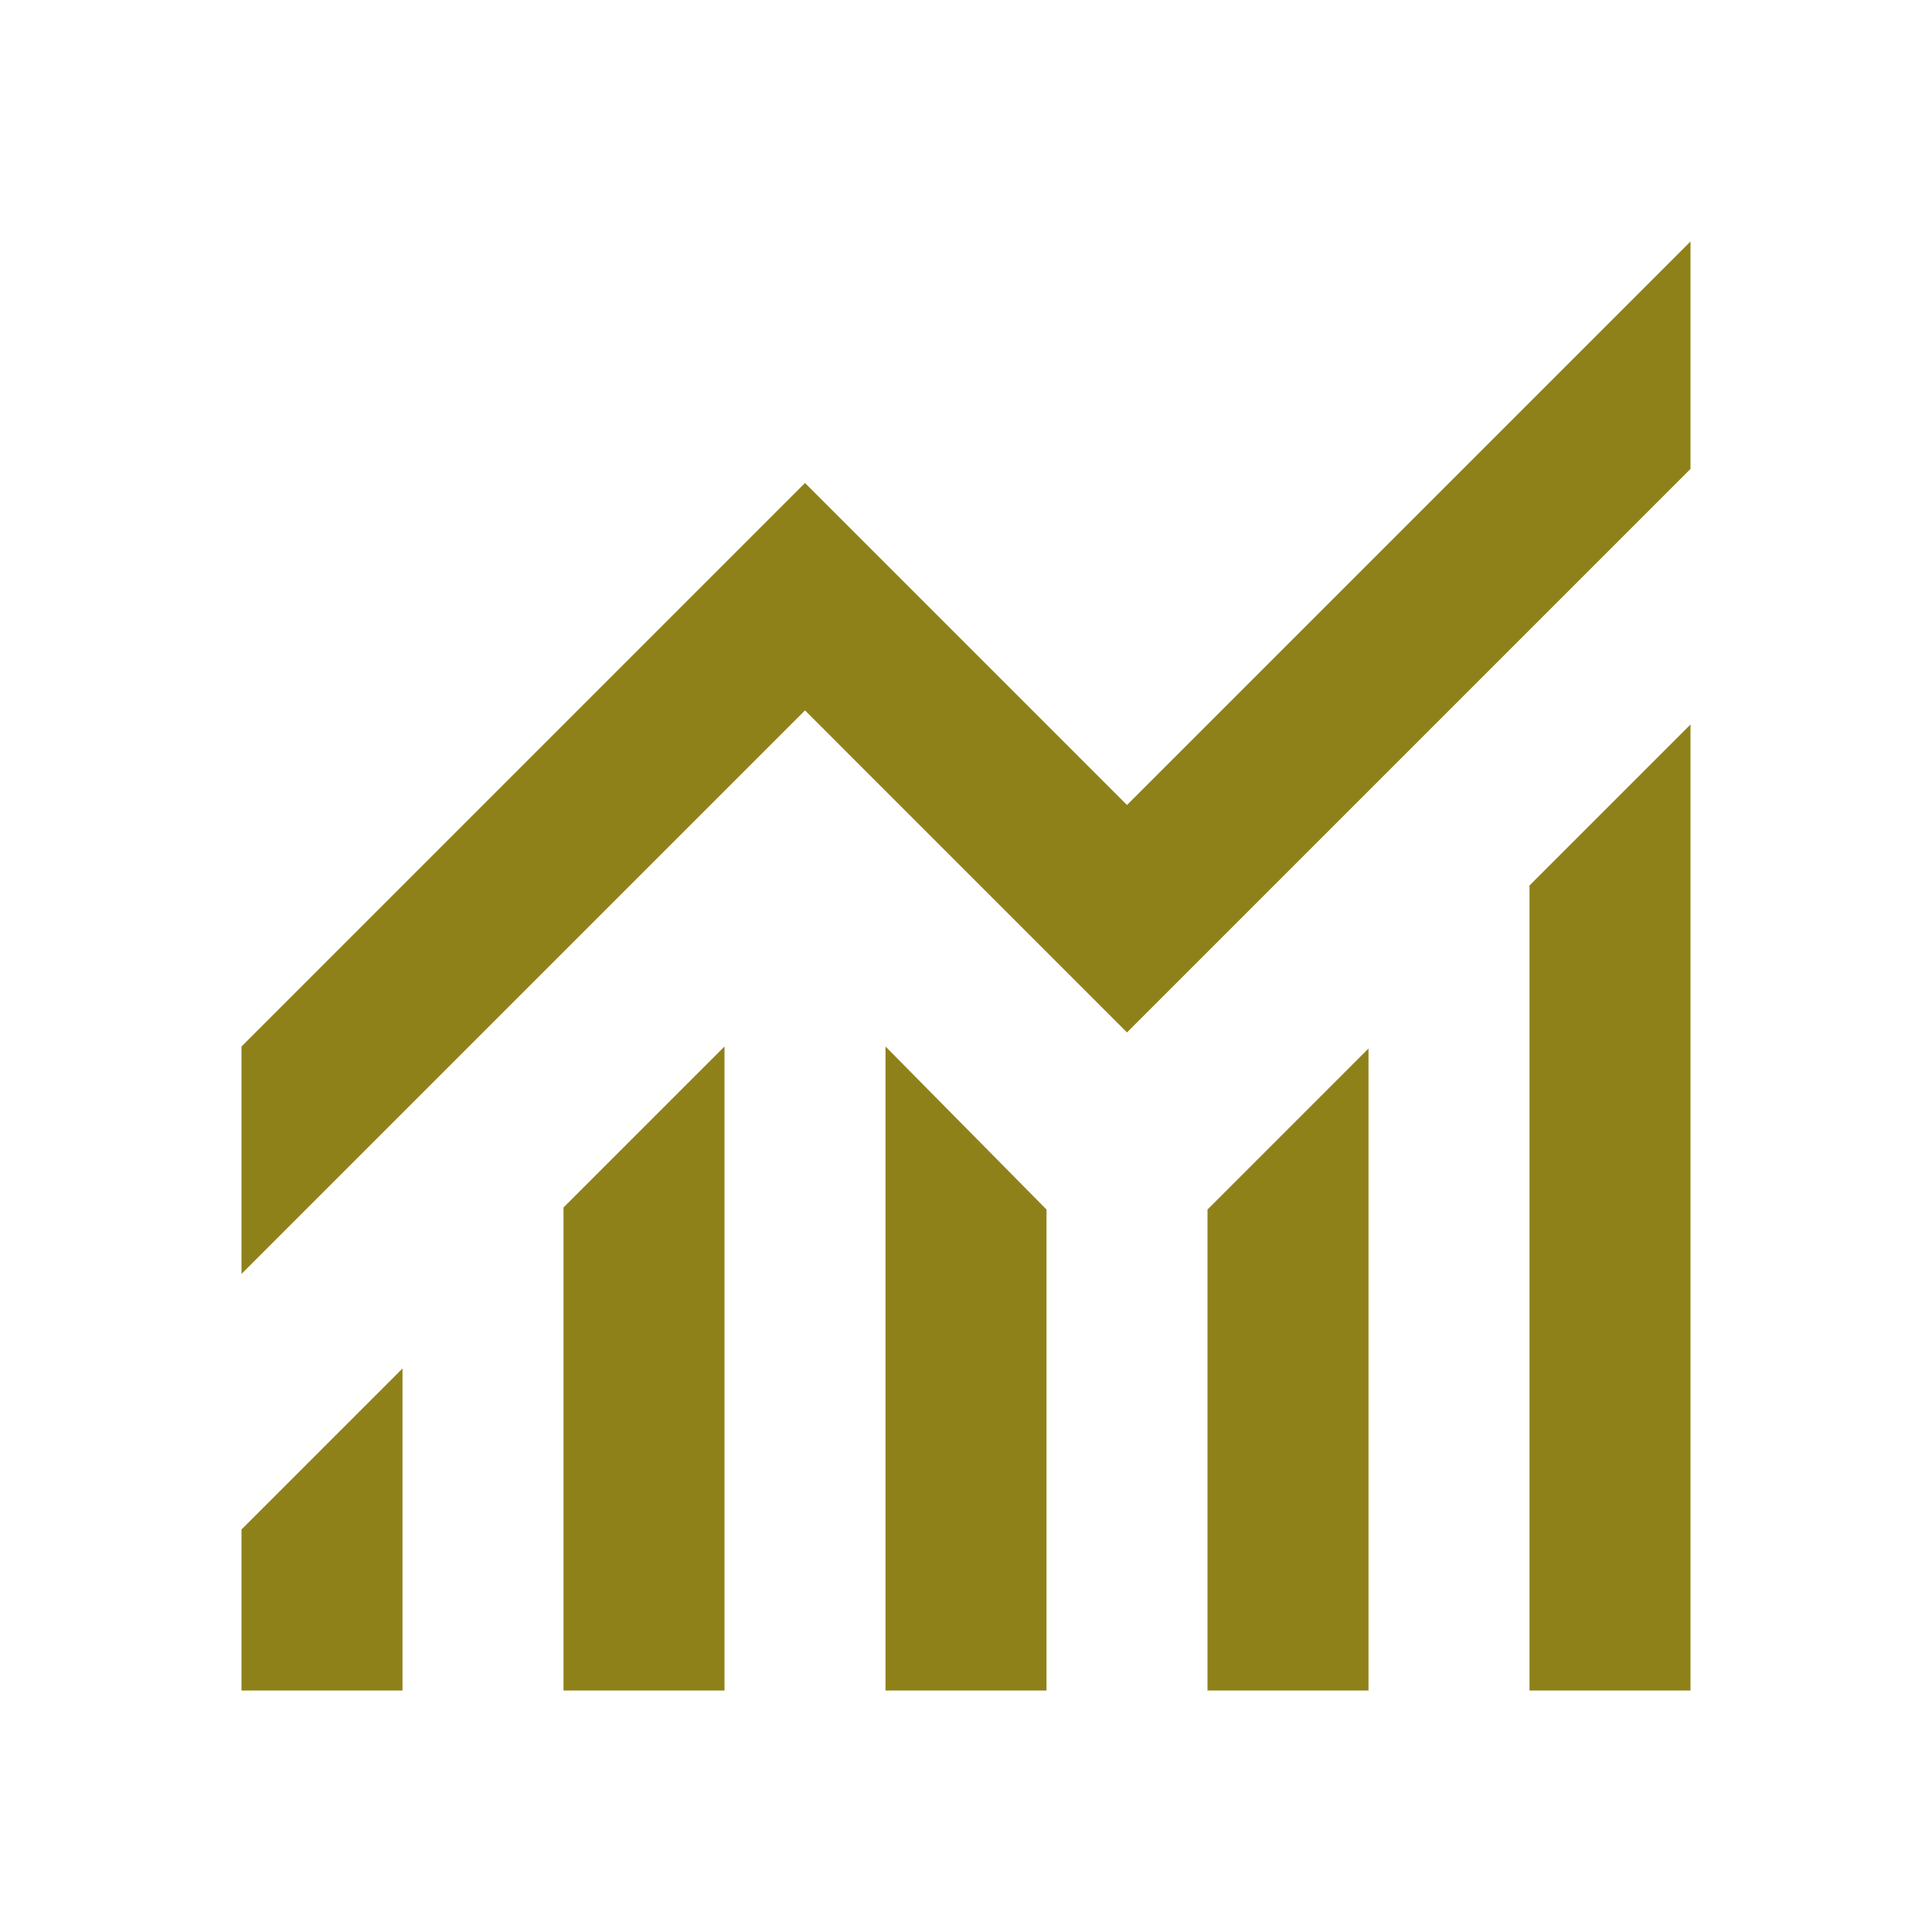
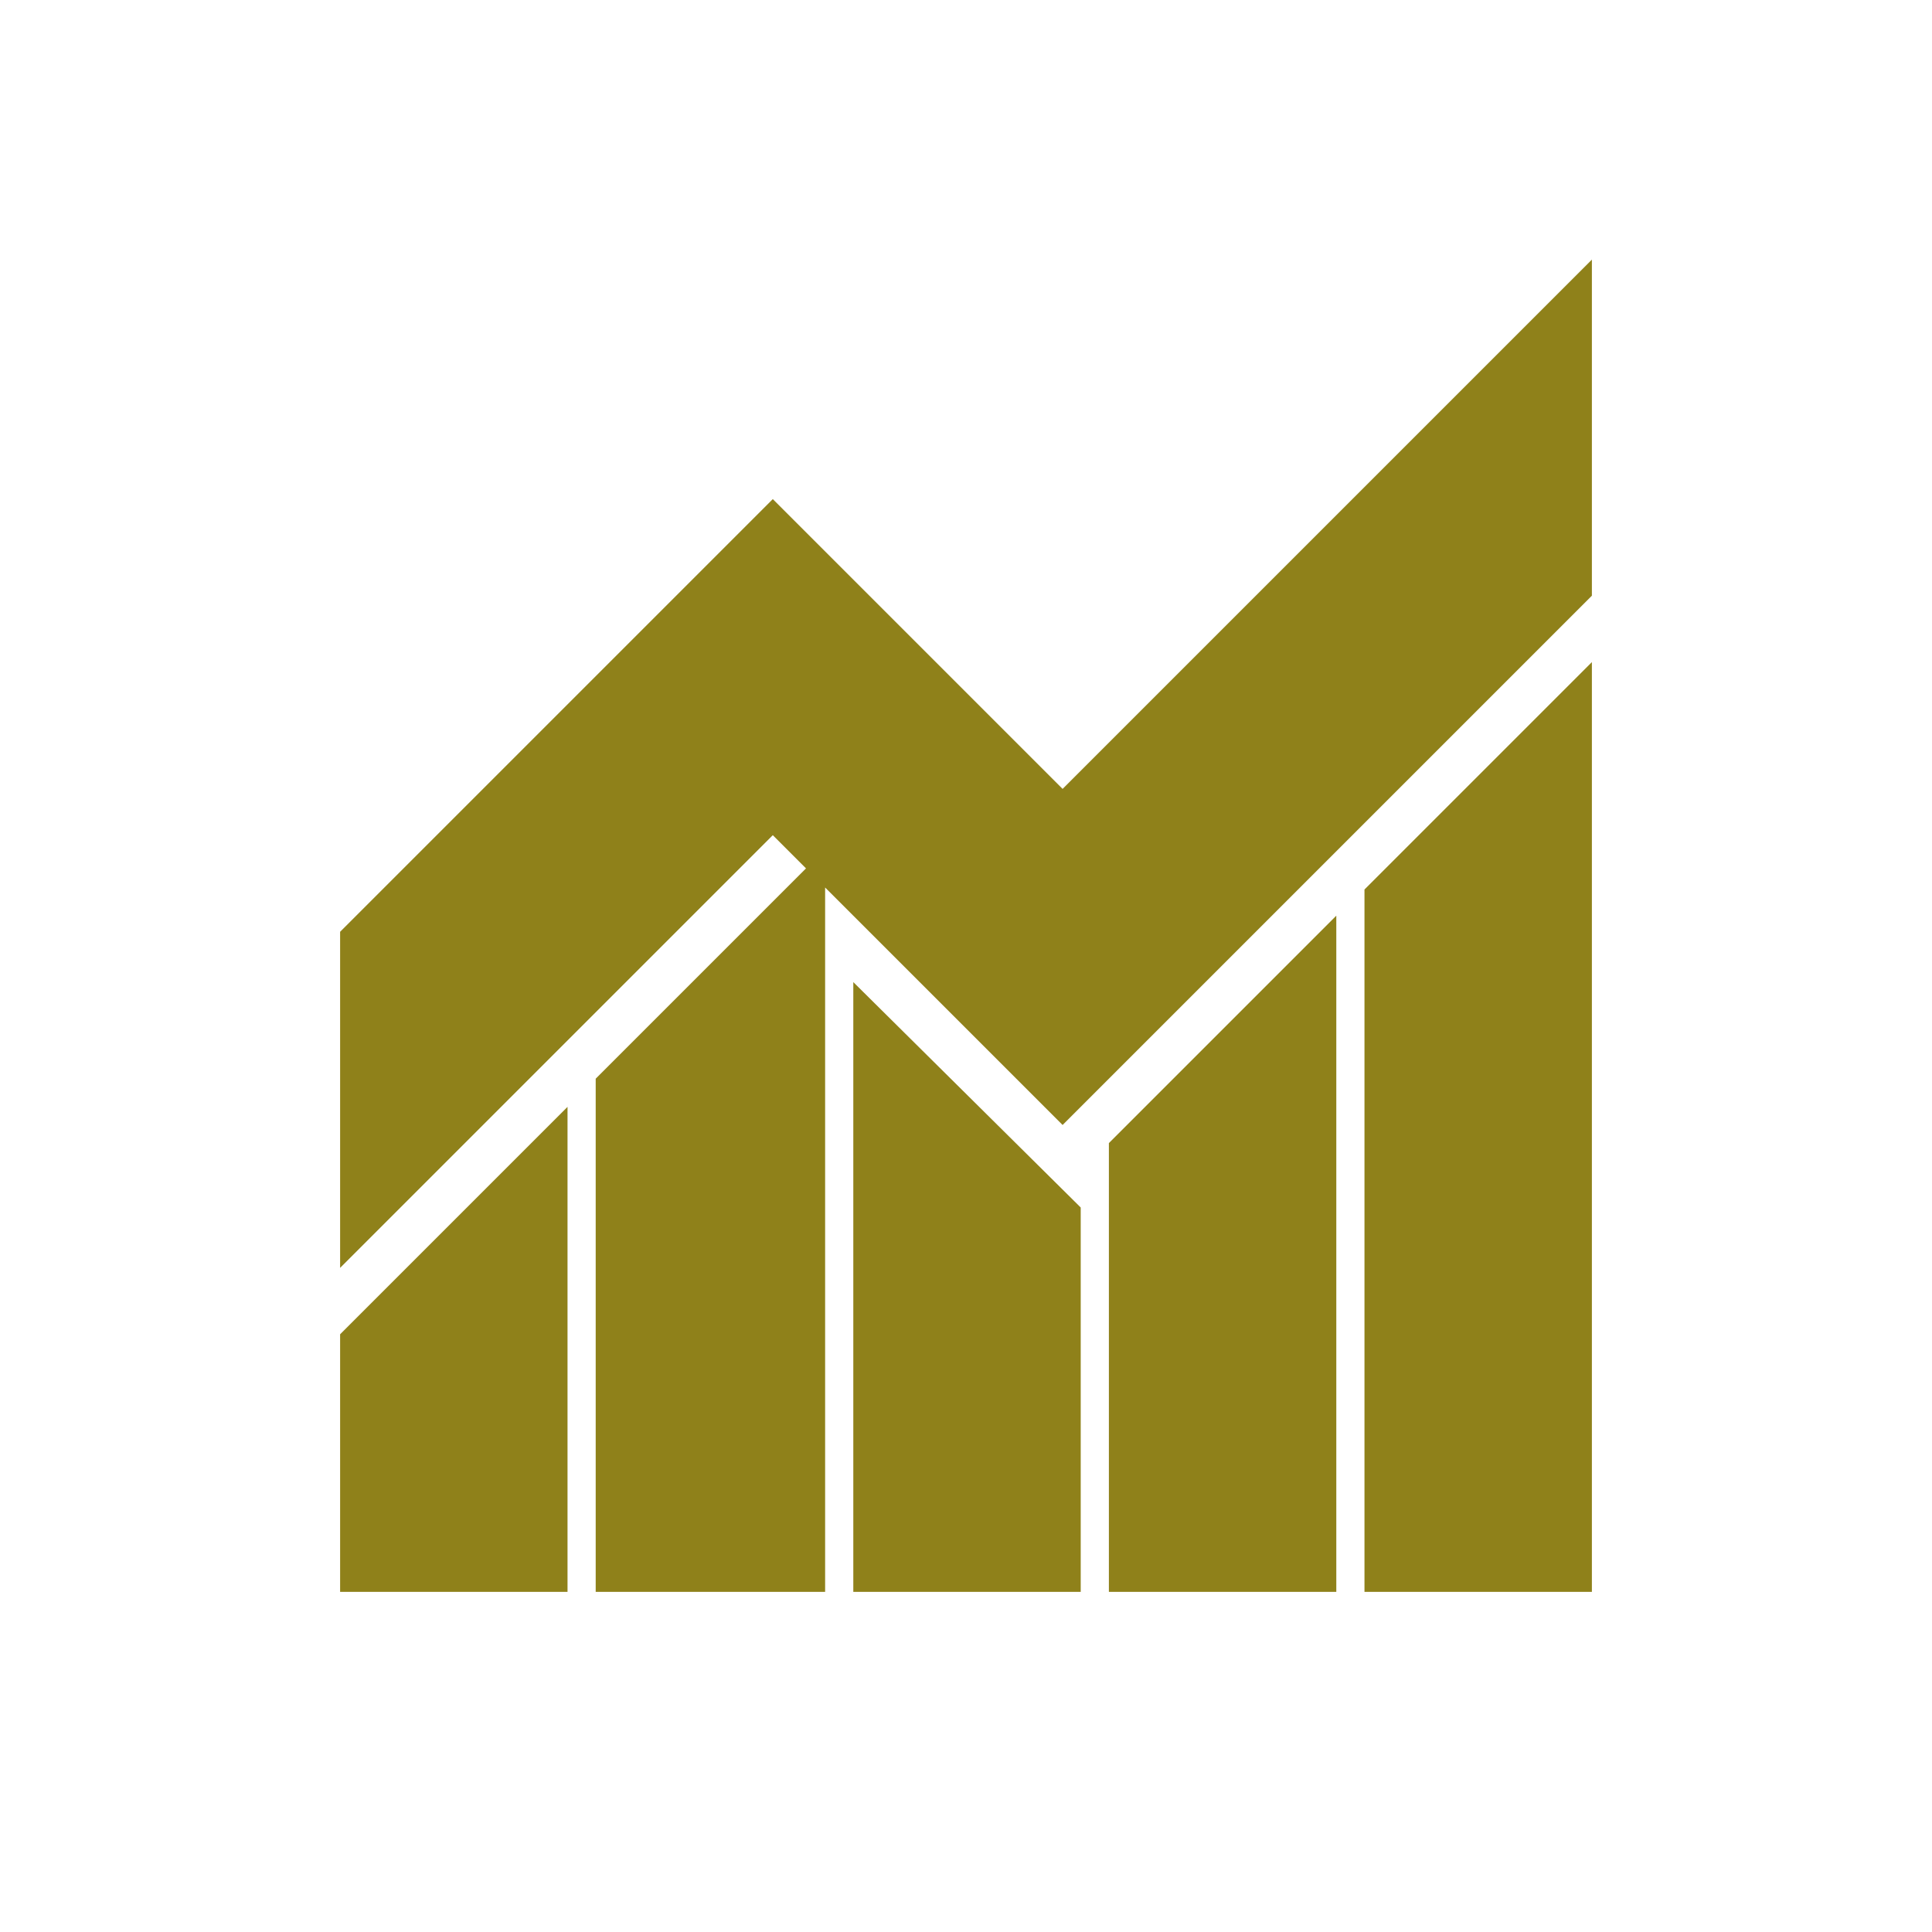
<svg xmlns="http://www.w3.org/2000/svg" height="24px" viewBox="0 -960 960 960" width="24px" fill="#8f811a">
-   <path d="M120-120v-80l80-80v160h-80Zm160 0v-240l80-80v320h-80Zm160 0v-320l80 81v239h-80Zm160 0v-239l80-80v319h-80Zm160 0v-400l80-80v480h-80ZM120-327v-113l280-280 160 160 280-280v113L560-447 400-607 120-327Z" />
+   <path d="M169-169v-128l113-113v241H169Zm127 0v-255l108-108 6 6v357H296Zm128 0v-303l113 112v191H424Zm127 0v-223l113-113v336H551Zm127 0v-349l113-113v462H678ZM169-330v-167l215-215 144 144 263-263v167L528-401 384-545 169-330Z" />
</svg>
